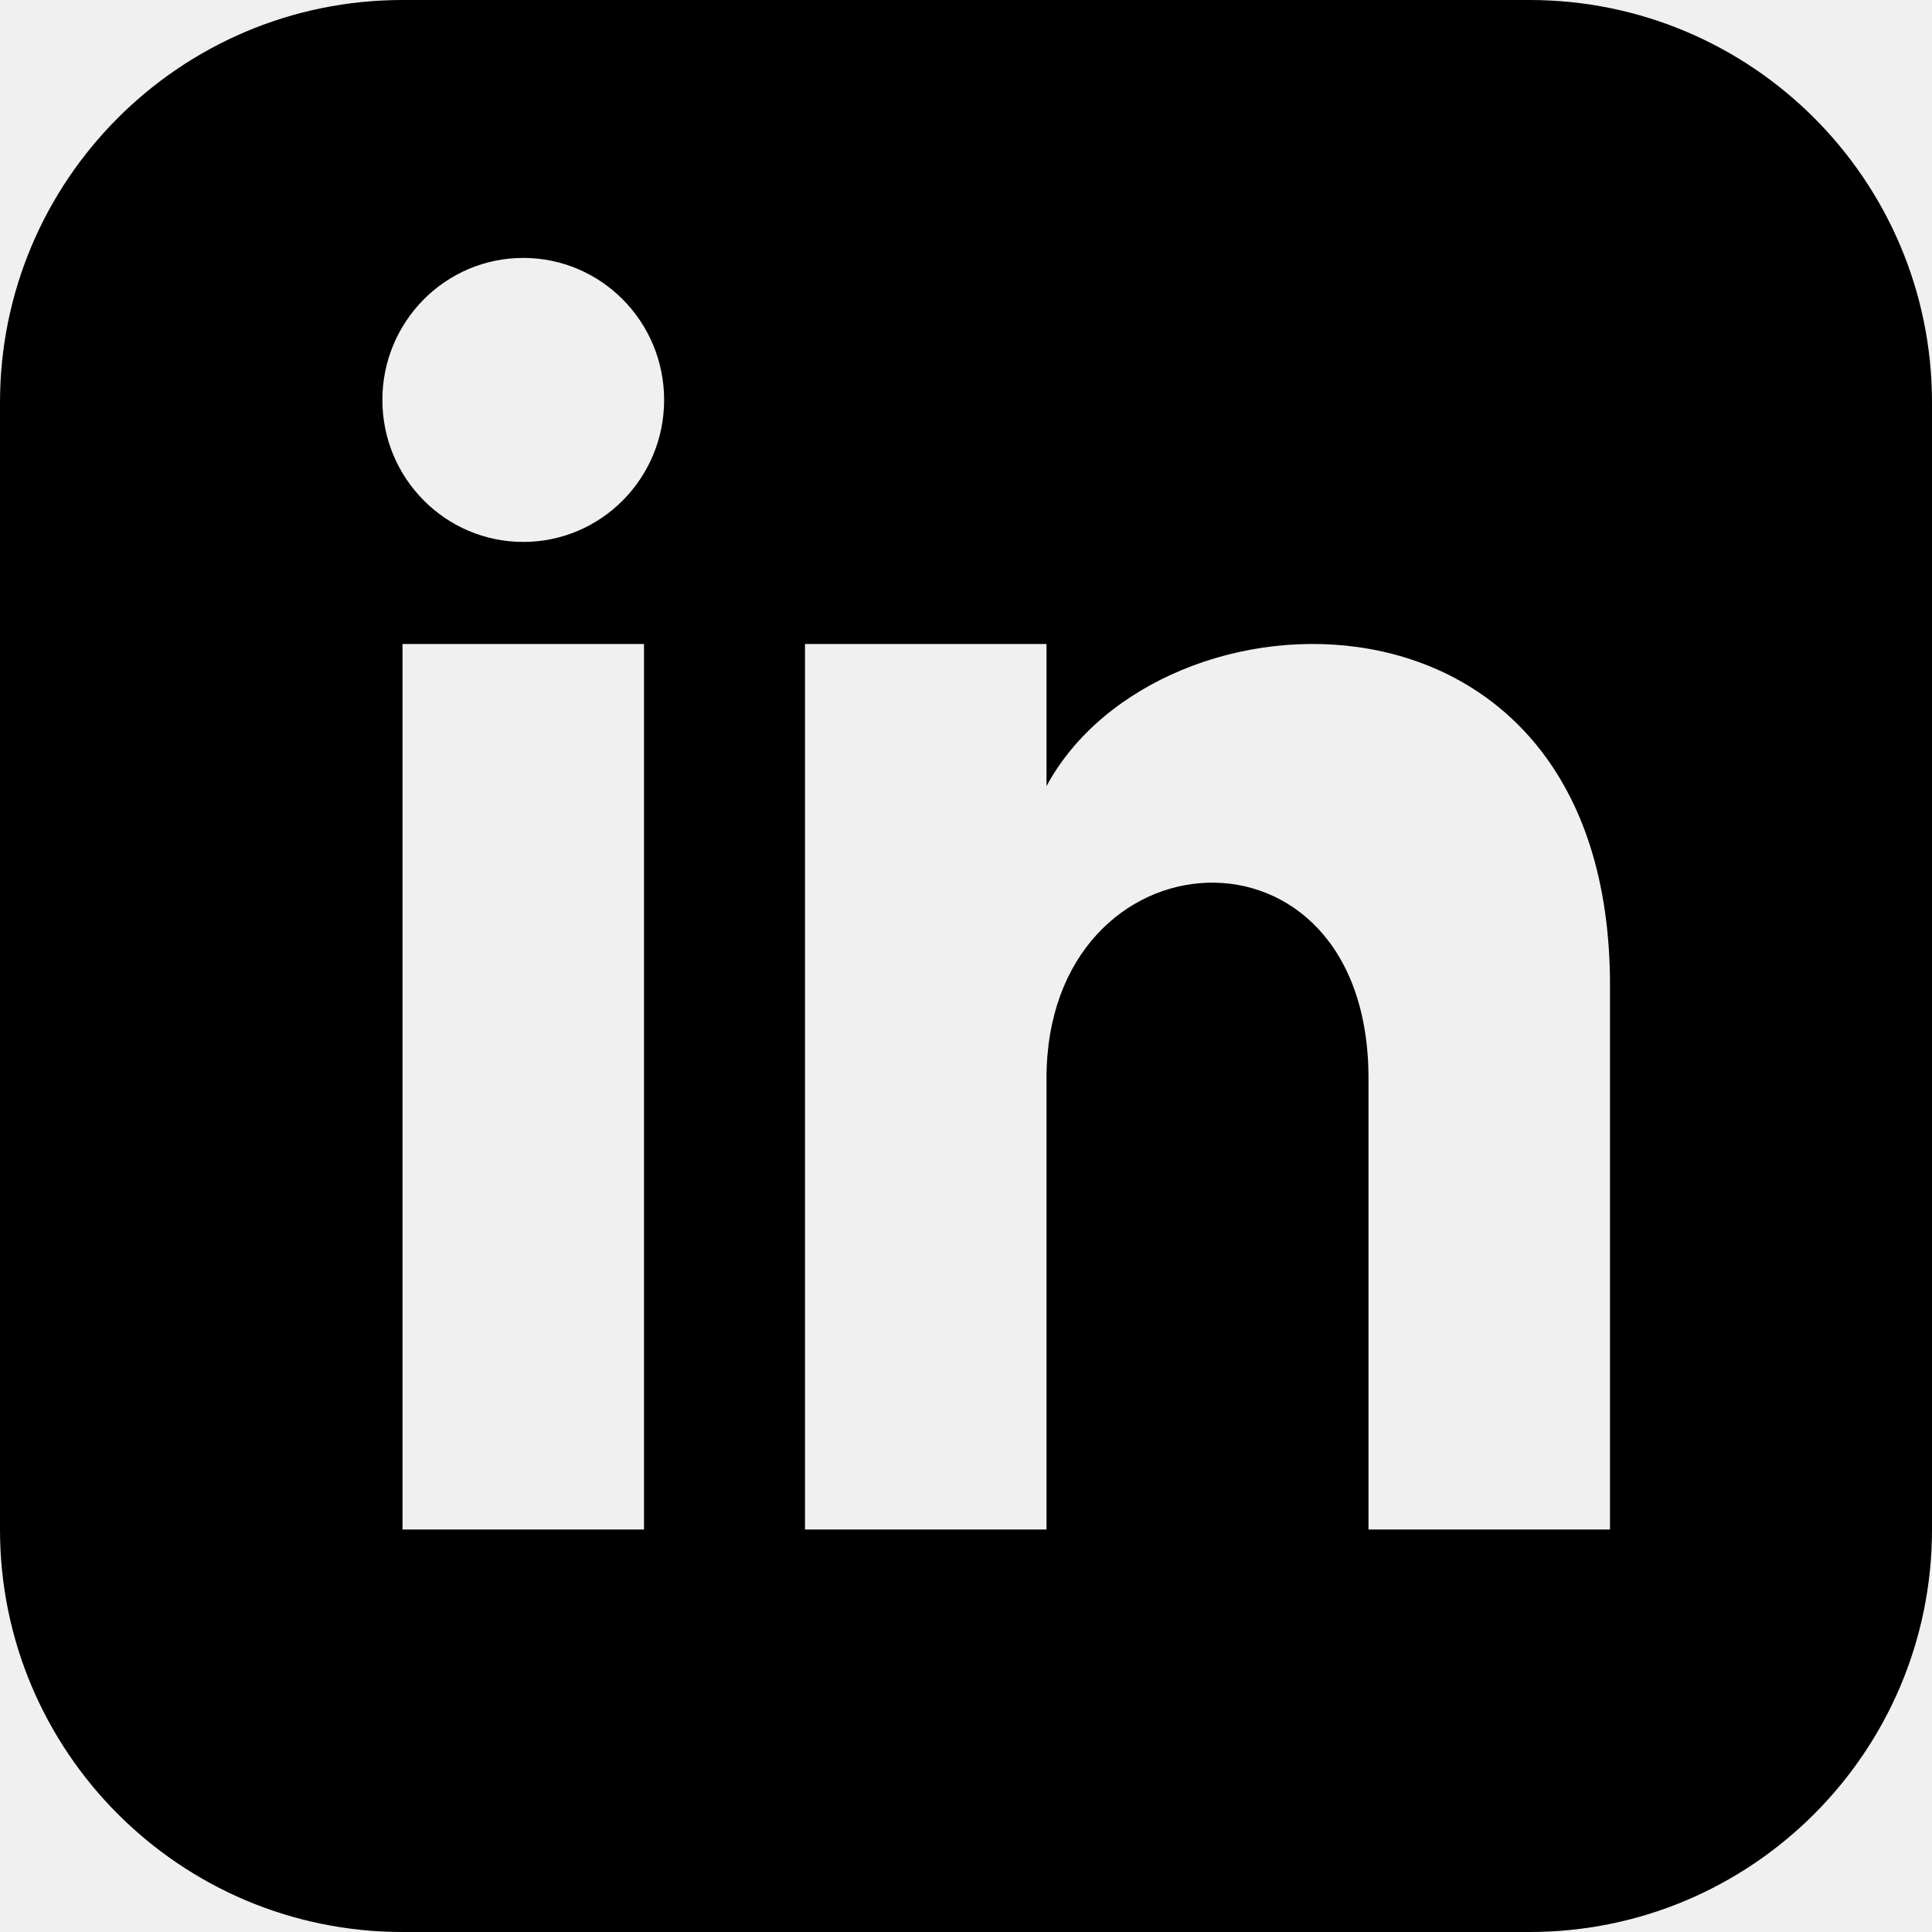
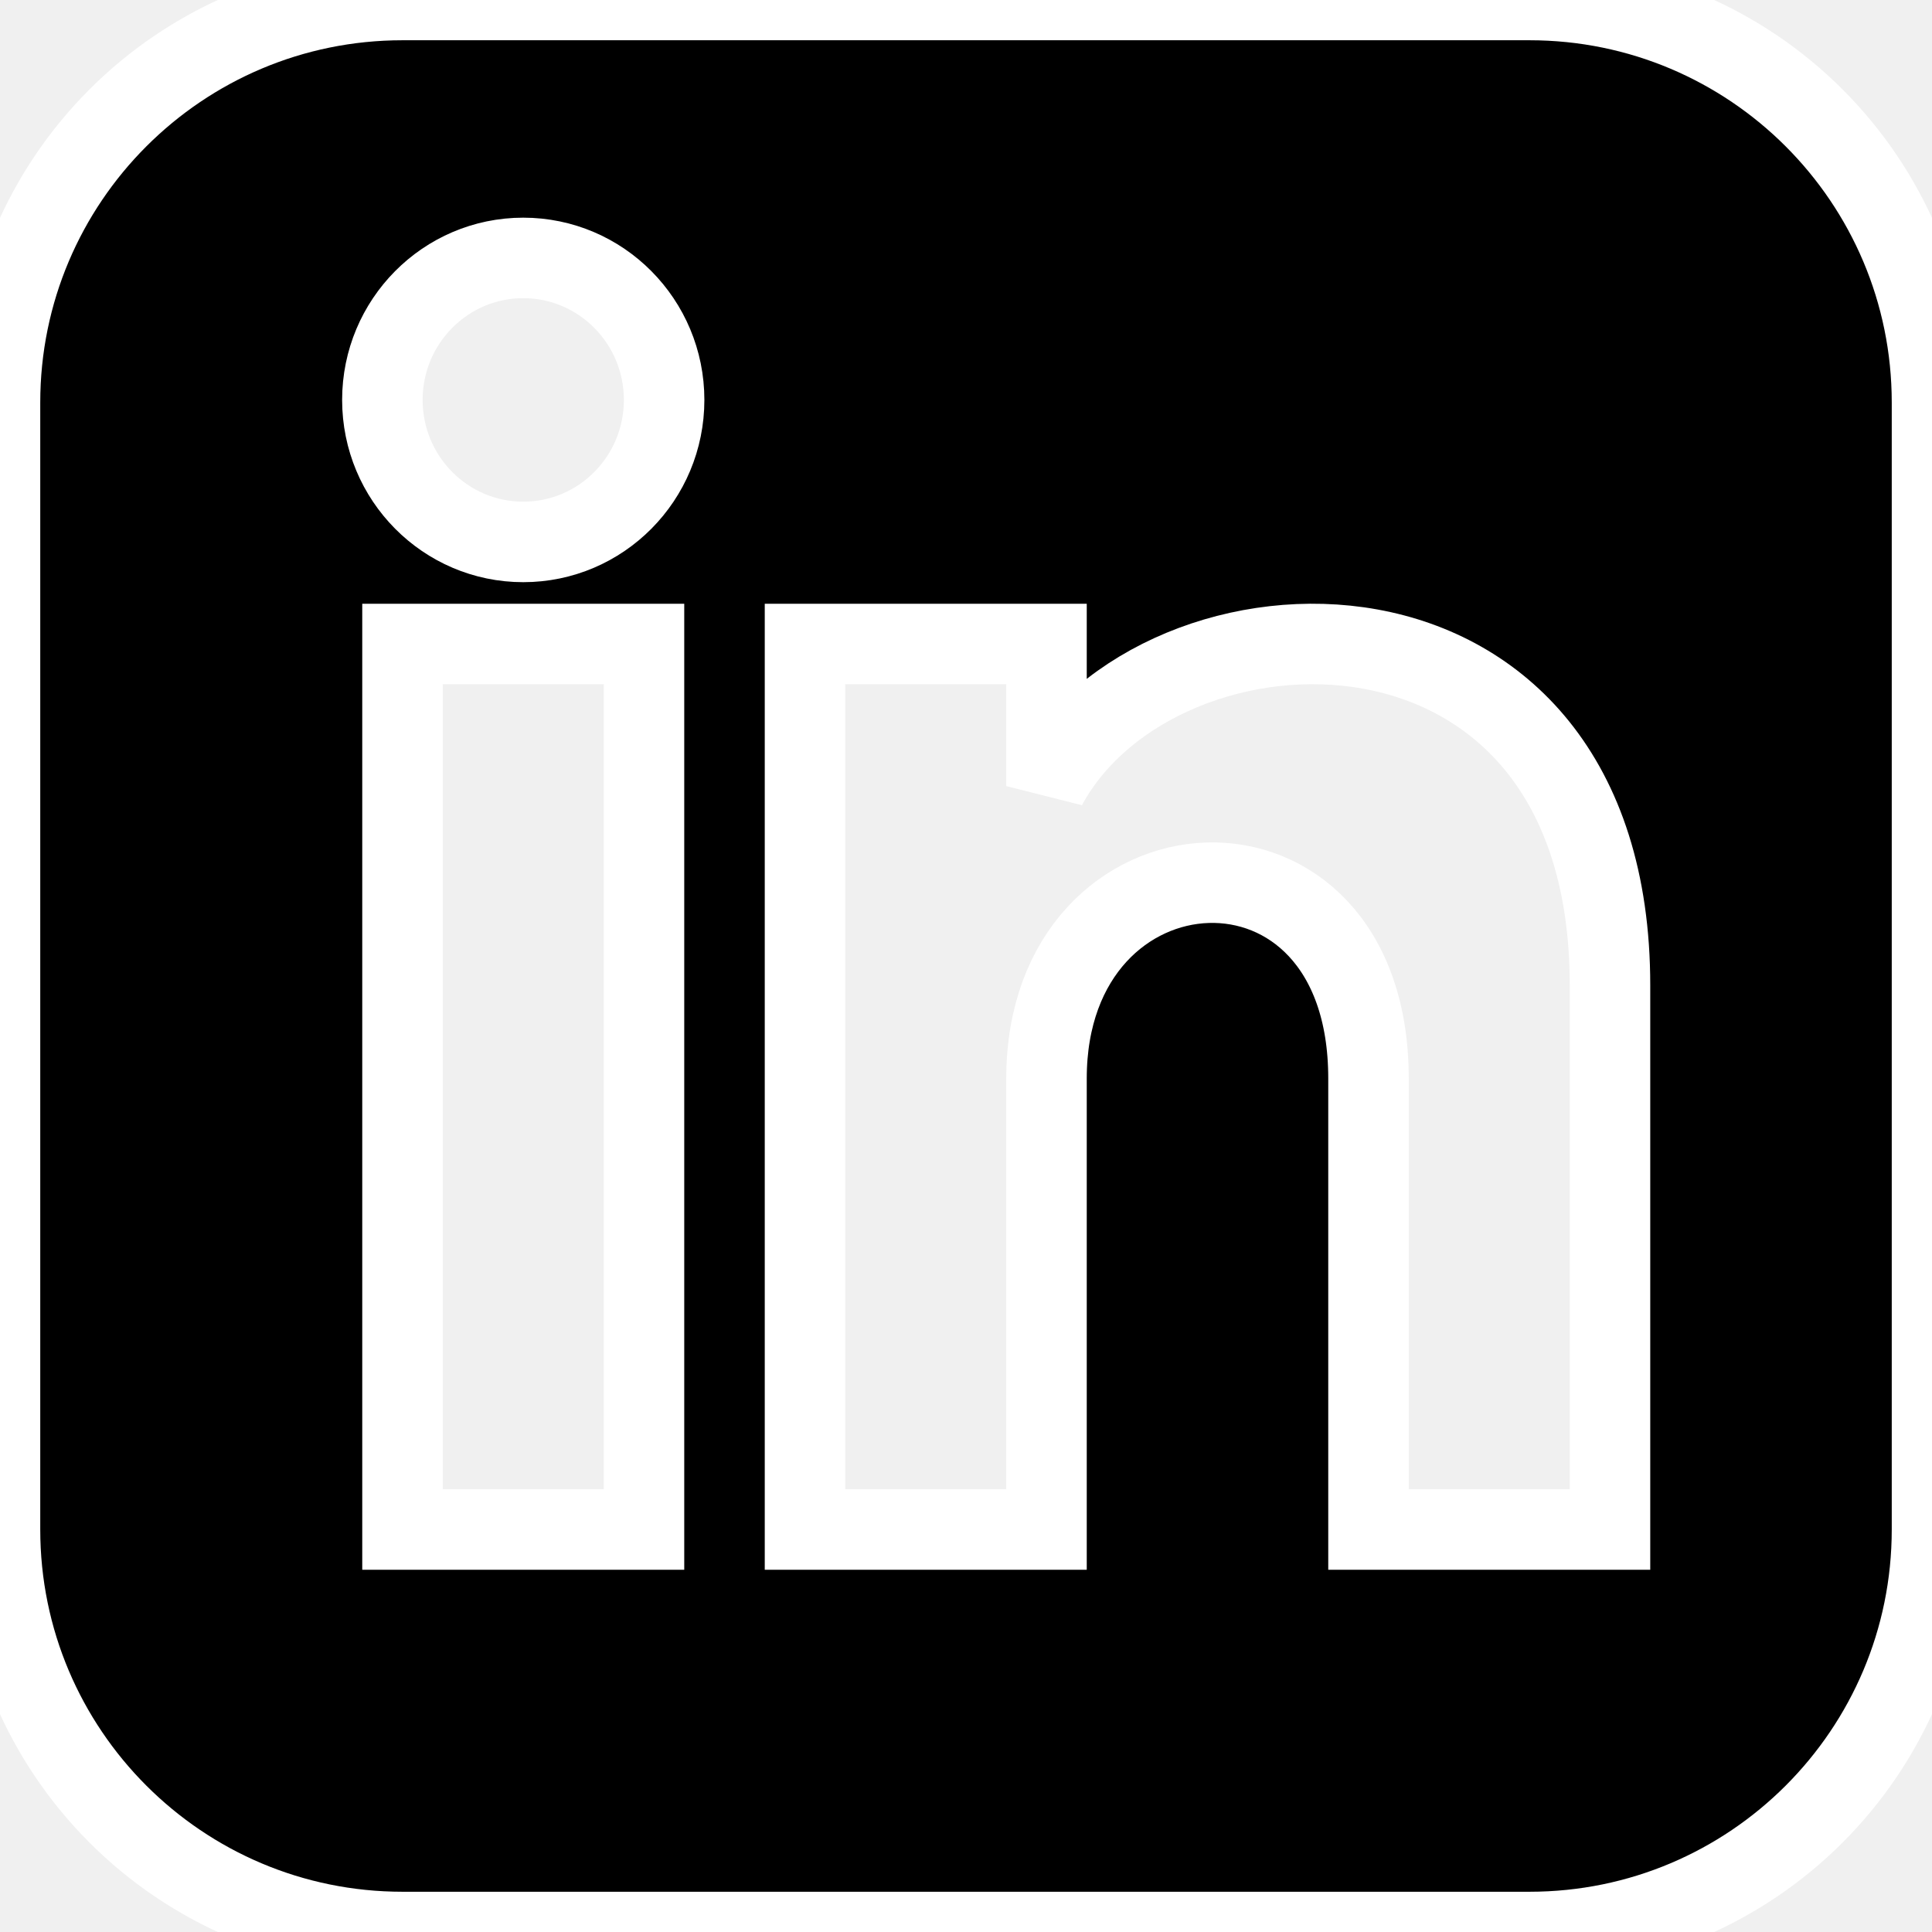
<svg xmlns="http://www.w3.org/2000/svg" width="24" height="24" viewBox="0 0 24 24">
-   <path d="M19 0h-14c-2.761 0-5 2.239-5 5v14c0 2.761 2.239 5 5 5h14c2.762 0 5-2.239 5-5v-14c0-2.761-2.238-5-5-5zm-11 19h-3v-11h3v11zm-1.5-12.268c-.966 0-1.75-.79-1.75-1.764s.784-1.764 1.75-1.764 1.75.79 1.75 1.764-.783 1.764-1.75 1.764zm13.5 12.268h-3v-5.604c0-3.368-4-3.113-4 0v5.604h-3v-11h3v1.765c1.396-2.586 7-2.777 7 2.476v6.759z" />
+   <path d="M19 0h-14c-2.761 0-5 2.239-5 5v14c0 2.761 2.239 5 5 5h14c2.762 0 5-2.239 5-5v-14c0-2.761-2.238-5-5-5zm-11 19h-3v-11h3v11zm-1.5-12.268c-.966 0-1.75-.79-1.75-1.764s.784-1.764 1.75-1.764 1.75.79 1.75 1.764-.783 1.764-1.75 1.764zm13.5 12.268h-3v-5.604c0-3.368-4-3.113-4 0v5.604h-3v-11h3v1.765c1.396-2.586 7-2.777 7 2.476v6.759z" stroke="white" />
</svg>
